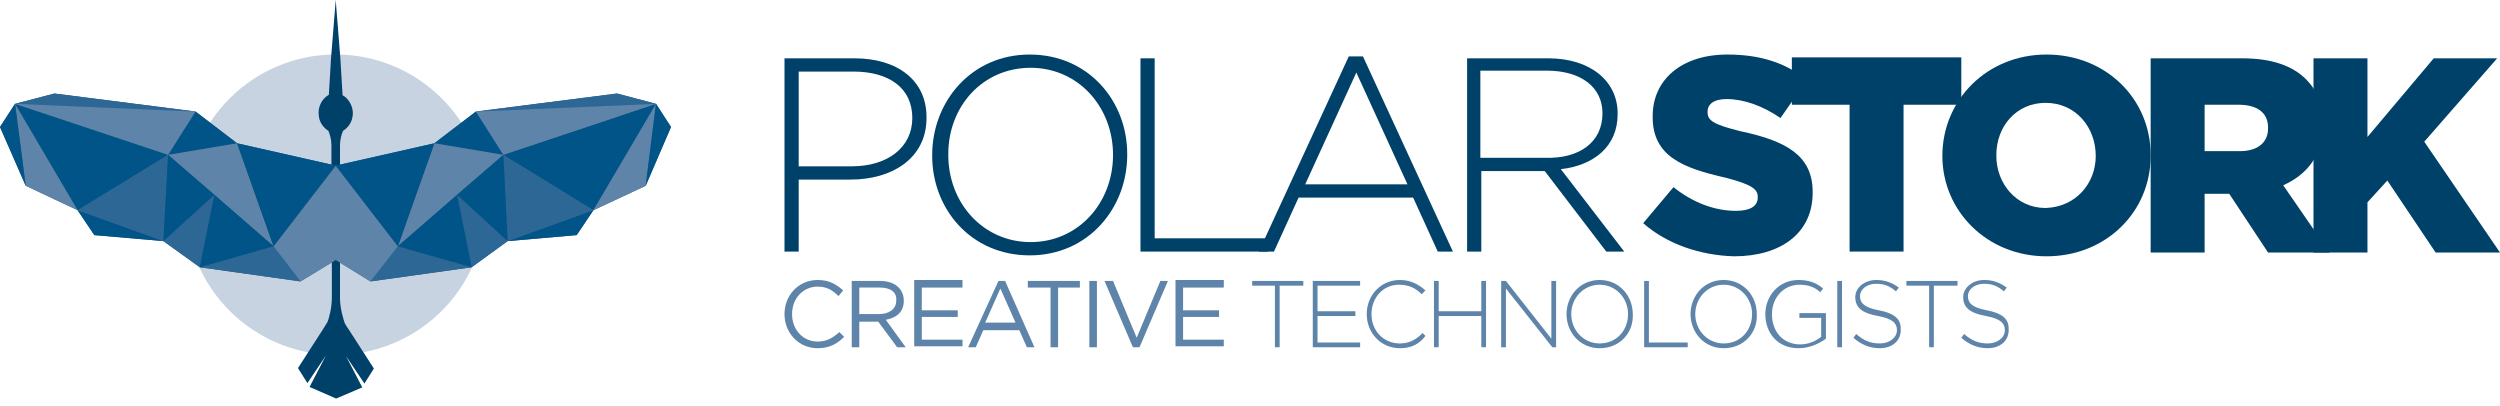
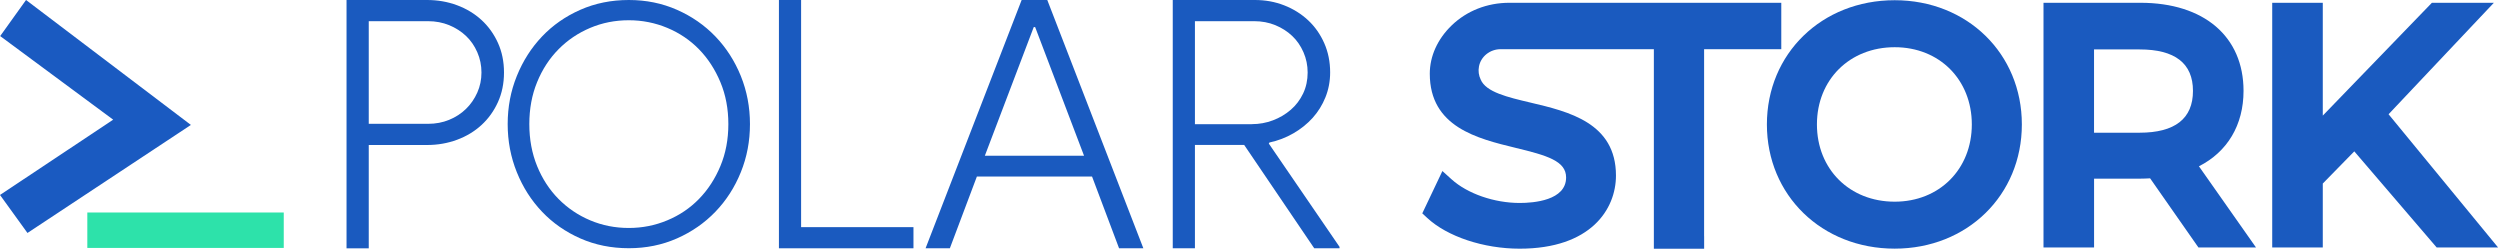
- <svg xmlns="http://www.w3.org/2000/svg" width="228" height="37" viewBox="0 0 228 37" fill="none">
-   <path d="M77.59 16.378H72.841V22.944H71.546V5.319H77.936C81.821 5.319 84.498 7.306 84.498 10.676V10.762C84.498 14.477 81.303 16.378 77.59 16.378ZM83.203 10.762C83.203 7.998 81.044 6.529 77.849 6.529H72.841V15.168H77.677C80.958 15.168 83.203 13.44 83.203 10.762Z" fill="#00416A" />
-   <path d="M93.909 23.289C88.556 23.289 85.016 19.056 85.016 14.218V14.131C85.016 9.293 88.556 4.974 93.909 4.974C99.263 4.974 102.803 9.207 102.803 14.045C102.803 14.045 102.803 14.045 102.803 14.131C102.803 18.969 99.263 23.289 93.909 23.289ZM101.508 14.131C101.508 9.725 98.313 6.183 93.996 6.183C89.592 6.183 86.484 9.725 86.484 14.045V14.131C86.484 18.537 89.679 22.079 93.996 22.079C98.313 22.079 101.508 18.537 101.508 14.131Z" fill="#00416A" />
-   <path d="M104.011 22.944V5.319H105.306V21.734H115.668V22.944H104.011Z" fill="#00416A" />
-   <path d="M131.123 22.944L128.878 18.019H118.431L116.186 22.944H114.804L123.007 5.146H124.302L132.505 22.944H131.123ZM123.698 6.615L119.035 16.81H128.36L123.698 6.615Z" fill="#00416A" />
-   <path d="M146.492 22.944L140.88 15.6H135.095V22.944H133.8V5.319H141.225C145.024 5.319 147.528 7.393 147.528 10.33V10.416C147.528 13.354 145.37 15.082 142.348 15.427L148.133 22.944H146.492ZM146.147 10.33C146.147 7.998 144.247 6.442 141.053 6.442H135.009V14.391H140.966C143.988 14.477 146.147 13.008 146.147 10.33Z" fill="#00416A" />
-   <path d="M149.859 20.352L152.622 17.069C154.349 18.451 156.335 19.229 158.321 19.229C159.616 19.229 160.307 18.797 160.307 18.019V17.933C160.307 17.241 159.703 16.809 157.371 16.205C153.572 15.341 150.723 14.304 150.723 10.676V10.589C150.723 7.306 153.313 4.974 157.544 4.974C160.566 4.974 162.897 5.751 164.797 7.306L162.379 10.762C160.739 9.639 159.012 9.034 157.458 9.034C156.249 9.034 155.731 9.552 155.731 10.157V10.244C155.731 11.021 156.335 11.367 158.753 11.972C162.811 12.835 165.315 14.131 165.315 17.501V17.587C165.315 21.216 162.465 23.375 158.148 23.375C155.04 23.289 152.018 22.252 149.859 20.352Z" fill="#00416A" />
-   <path d="M168.682 9.552H163.416V5.232H178.871V9.552H173.604V22.943H168.682V9.552Z" fill="#00416A" />
-   <path d="M177.144 14.218C177.144 9.121 181.202 4.974 186.642 4.974C192.081 4.974 196.14 9.034 196.14 14.131V14.218C196.14 19.315 192.081 23.375 186.642 23.375C181.202 23.375 177.144 19.229 177.144 14.218ZM191.132 14.218C191.132 11.626 189.318 9.38 186.555 9.38C183.879 9.38 182.066 11.54 182.066 14.131V14.218C182.066 16.723 183.879 18.969 186.555 18.969C189.318 18.883 191.132 16.723 191.132 14.218Z" fill="#00416A" />
-   <path d="M196.14 5.319H204.515C207.192 5.319 209.091 6.01 210.3 7.22C211.336 8.257 211.854 9.553 211.854 11.367V11.453C211.854 14.131 210.386 15.946 208.228 16.896L212.459 23.03H206.846L203.306 17.674H203.22H201.061V23.03H196.14V5.319ZM204.256 13.786C205.896 13.786 206.846 13.008 206.846 11.712V11.626C206.846 10.244 205.81 9.553 204.17 9.553H201.061V13.786H204.256Z" fill="#00416A" />
-   <path d="M210.991 5.319H215.912V12.49L221.956 5.319H227.741L221.093 12.922L228 23.03H222.129L217.725 16.464L215.912 18.451V23.03H210.991V5.319Z" fill="#00416A" />
-   <path d="M74.568 31.756C72.841 31.756 71.546 30.373 71.546 28.645C71.546 26.917 72.841 25.535 74.568 25.535C75.691 25.535 76.295 25.967 76.9 26.485L76.468 27.004C75.95 26.485 75.432 26.14 74.568 26.14C73.273 26.14 72.237 27.177 72.237 28.645C72.237 30.114 73.273 31.151 74.568 31.151C75.432 31.151 75.95 30.805 76.554 30.287L76.986 30.719C76.382 31.323 75.691 31.756 74.568 31.756Z" fill="#5E84AA" />
-   <path d="M81.821 31.669L80.094 29.336H78.368V31.669H77.677V25.621H80.267C81.562 25.621 82.426 26.312 82.426 27.435C82.426 28.472 81.735 28.99 80.785 29.163L82.598 31.669H81.821ZM80.267 26.226H78.368V28.645H80.181C81.044 28.645 81.735 28.213 81.735 27.435C81.821 26.658 81.217 26.226 80.267 26.226Z" fill="#5E84AA" />
-   <path d="M87.779 26.226H84.066V28.3H87.347V28.904H84.066V30.978H87.779V31.583H83.376V25.535H87.779V26.226Z" fill="#5E84AA" />
-   <path d="M94.341 31.669H93.65L92.959 30.113H89.678L88.988 31.669H88.297L91.06 25.621H91.664L94.341 31.669ZM91.233 26.312L89.851 29.422H92.614L91.233 26.312Z" fill="#5E84AA" />
-   <path d="M96.499 31.669H95.809V26.226H93.736V25.621H98.485V26.226H96.499V31.669Z" fill="#5E84AA" />
-   <path d="M100.039 25.621V31.669H99.349V25.621H100.039Z" fill="#5E84AA" />
-   <path d="M105.825 25.621H106.515L103.925 31.669H103.321L100.73 25.621H101.508L103.666 30.805L105.825 25.621Z" fill="#5E84AA" />
-   <path d="M111.61 26.226H107.897V28.3H111.178V28.904H107.897V30.978H111.61V31.583H107.206V25.535H111.61V26.226Z" fill="#5E84AA" />
-   <path d="M116.704 26.053V31.669H116.272V26.053H114.2V25.621H118.863V26.053H116.704Z" fill="#5E84AA" />
-   <path d="M119.726 31.669V25.621H124.043V26.053H120.158V28.386H123.612V28.818H120.158V31.237H124.043V31.669H119.726Z" fill="#5E84AA" />
-   <path d="M127.669 31.756C125.943 31.756 124.647 30.373 124.647 28.645C124.647 26.917 125.943 25.535 127.669 25.535C128.706 25.535 129.396 25.967 130.001 26.485L129.655 26.831C129.137 26.313 128.533 25.967 127.583 25.967C126.115 25.967 125.079 27.177 125.079 28.645C125.079 30.2 126.202 31.323 127.669 31.323C128.533 31.323 129.137 30.978 129.742 30.373L130.001 30.632C129.483 31.323 128.792 31.756 127.669 31.756Z" fill="#5E84AA" />
-   <path d="M135.095 31.669V28.818H131.21V31.669H130.778V25.621H131.21V28.386H135.095V25.621H135.527V31.669H135.095Z" fill="#5E84AA" />
-   <path d="M141.571 31.669L137.34 26.312V31.669H136.908V25.621H137.34L141.484 30.891V25.621H141.916V31.669H141.571Z" fill="#5E84AA" />
-   <path d="M145.888 31.756C144.075 31.756 142.866 30.287 142.866 28.645C142.866 27.004 144.075 25.535 145.888 25.535C147.701 25.535 148.91 27.004 148.91 28.645C148.996 30.287 147.787 31.756 145.888 31.756ZM148.478 28.645C148.478 27.177 147.356 25.967 145.888 25.967C144.42 25.967 143.297 27.177 143.297 28.645C143.297 30.114 144.42 31.323 145.888 31.323C147.442 31.323 148.478 30.114 148.478 28.645Z" fill="#5E84AA" />
-   <path d="M149.946 31.669V25.621H150.378V31.237H153.918V31.669H149.946Z" fill="#5E84AA" />
-   <path d="M157.199 31.756C155.386 31.756 154.177 30.287 154.177 28.645C154.177 27.004 155.386 25.535 157.199 25.535C159.012 25.535 160.221 27.004 160.221 28.645C160.307 30.287 159.098 31.756 157.199 31.756ZM159.789 28.645C159.789 27.177 158.667 25.967 157.199 25.967C155.731 25.967 154.608 27.177 154.608 28.645C154.608 30.114 155.731 31.323 157.199 31.323C158.753 31.323 159.789 30.114 159.789 28.645Z" fill="#5E84AA" />
-   <path d="M164.02 31.756C162.121 31.756 160.998 30.373 160.998 28.645C160.998 27.004 162.207 25.535 164.02 25.535C164.97 25.535 165.661 25.794 166.265 26.313L166.006 26.658C165.574 26.226 164.97 25.967 164.106 25.967C162.639 25.967 161.602 27.177 161.602 28.645C161.602 30.2 162.552 31.41 164.193 31.41C164.97 31.41 165.661 31.064 166.092 30.719V28.991H164.106V28.559H166.524V30.892C165.92 31.323 165.056 31.756 164.02 31.756Z" fill="#5E84AA" />
-   <path d="M167.56 31.669V25.621H167.992V31.669H167.56Z" fill="#5E84AA" />
-   <path d="M171.445 31.756C170.496 31.756 169.719 31.41 169.028 30.805L169.287 30.46C169.978 31.064 170.582 31.323 171.445 31.323C172.309 31.323 173 30.805 173 30.114C173 29.509 172.654 29.077 171.273 28.818C169.805 28.559 169.201 28.041 169.201 27.09C169.201 26.226 170.064 25.535 171.1 25.535C171.964 25.535 172.568 25.794 173.172 26.226L172.913 26.572C172.309 26.053 171.791 25.881 171.1 25.881C170.237 25.881 169.632 26.399 169.632 27.004C169.632 27.609 169.978 28.041 171.359 28.3C172.741 28.559 173.345 29.077 173.345 29.941C173.431 31.064 172.568 31.756 171.445 31.756Z" fill="#5E84AA" />
-   <path d="M176.367 26.053V31.669H175.936V26.053H173.863V25.621H178.526V26.053H176.367Z" fill="#5E84AA" />
-   <path d="M181.289 31.756C180.339 31.756 179.562 31.41 178.871 30.805L179.13 30.46C179.821 31.064 180.425 31.323 181.289 31.323C182.152 31.323 182.843 30.805 182.843 30.114C182.843 29.509 182.497 29.077 181.116 28.818C179.648 28.559 179.044 28.041 179.044 27.09C179.044 26.226 179.907 25.535 180.943 25.535C181.807 25.535 182.411 25.794 183.016 26.226L182.757 26.572C182.152 26.053 181.634 25.881 180.943 25.881C180.08 25.881 179.475 26.399 179.475 27.004C179.475 27.609 179.821 28.041 181.202 28.3C182.584 28.559 183.188 29.077 183.188 29.941C183.275 31.064 182.411 31.756 181.289 31.756Z" fill="#5E84AA" />
-   <path d="M30.617 32.356C38.175 32.356 44.303 26.225 44.303 18.663C44.303 11.1 38.175 4.969 30.617 4.969C23.058 4.969 16.931 11.1 16.931 18.663C16.931 26.225 23.058 32.356 30.617 32.356Z" fill="#C8D3E1" />
-   <path d="M31.008 20.619V27.192C31.008 28.092 31.321 29.148 31.438 29.461C31.594 29.774 31.829 30.087 31.829 30.087L34.097 33.609L33.237 34.978L31.555 32.474L33.041 35.33L30.656 36.347L28.232 35.291L29.717 32.435L28.036 34.939L27.176 33.569L29.444 30.048C29.444 30.048 29.639 29.735 29.835 29.422C29.991 29.148 30.265 28.053 30.265 27.153V20.619H31.008Z" fill="#00416A" />
-   <path d="M32.181 10.329C32.181 9.586 31.712 8.92 31.242 8.686L31.047 5.399L30.617 0L30.187 5.36L29.991 8.647C29.483 8.92 29.053 9.546 29.053 10.29C29.053 10.407 29.092 10.642 29.092 10.681C29.17 11.229 29.561 11.698 29.952 11.933C30.108 12.324 30.226 12.755 30.226 13.263V18.936H31.008V13.263C31.008 12.755 31.125 12.324 31.282 11.933C31.673 11.698 32.064 11.229 32.142 10.681C32.142 10.681 32.181 10.446 32.181 10.329Z" fill="#00416A" />
-   <path d="M30.617 15.102L39.611 13.068L43.404 10.172L56.268 8.529L59.827 9.468L61.195 11.581L58.888 16.941L54.118 19.171L52.593 21.441L46.297 21.988L43.013 24.375L33.785 25.666L30.617 23.71V15.102Z" fill="#285D8B" />
-   <path d="M45.906 14.125L59.827 9.469L54.118 19.172L45.906 14.125Z" fill="#005487" />
-   <path d="M54.117 19.172L59.826 9.469L58.888 16.942L54.117 19.172Z" fill="#5E84AA" />
-   <path d="M46.297 21.989L54.117 19.172L52.592 21.441L46.297 21.989Z" fill="#005487" />
-   <path d="M46.297 21.988L45.906 14.124L54.118 19.171L46.297 21.988Z" fill="#2D6795" />
-   <path d="M33.784 25.665L36.287 22.457L43.012 24.374L33.784 25.665Z" fill="#2D6795" />
-   <path d="M43.404 10.172L45.906 14.123L39.611 13.067L43.404 10.172Z" fill="#005487" />
-   <path d="M36.287 22.458L39.611 13.068L45.906 14.125L36.287 22.458Z" fill="#5E84AA" />
-   <path d="M43.013 24.375L41.683 17.763L46.297 21.988L43.013 24.375Z" fill="#2D6795" />
-   <path d="M36.287 22.457L30.617 15.102V23.709L33.785 25.665L36.287 22.457Z" fill="#5E84AA" />
-   <path d="M43.403 10.172L56.268 8.529L59.826 9.468L43.403 10.172Z" fill="#2D6795" />
-   <path d="M30.617 15.103L36.287 22.458L39.611 13.068L30.617 15.103Z" fill="#005487" />
-   <path d="M41.683 17.763L43.013 24.375L36.287 22.458L41.683 17.763Z" fill="#005487" />
-   <path d="M45.906 14.124L46.297 21.988L41.683 17.763L45.906 14.124Z" fill="#005487" />
-   <path d="M59.826 9.469L61.195 11.582L58.888 16.942L59.826 9.469Z" fill="#005487" />
-   <path d="M45.906 14.125L59.826 9.469L43.403 10.173L45.906 14.125Z" fill="#5E84AA" />
-   <path d="M30.617 15.102L21.623 13.068L17.831 10.172L4.966 8.529L1.369 9.468L0 11.581L2.346 16.941L7.077 19.171L8.602 21.441L14.898 21.988L18.222 24.375L27.411 25.666L30.617 23.71V15.102Z" fill="#285D8B" />
-   <path d="M15.328 14.125L1.369 9.469L7.078 19.172L15.328 14.125Z" fill="#005487" />
-   <path d="M7.078 19.172L1.369 9.469L2.346 16.942L7.078 19.172Z" fill="#5E84AA" />
-   <path d="M14.898 21.989L7.078 19.172L8.603 21.441L14.898 21.989Z" fill="#005487" />
-   <path d="M14.898 21.988L15.328 14.124L7.078 19.171L14.898 21.988Z" fill="#2D6795" />
-   <path d="M27.411 25.665L24.947 22.457L18.222 24.374L27.411 25.665Z" fill="#2D6795" />
-   <path d="M17.831 10.172L15.328 14.123L21.624 13.067L17.831 10.172Z" fill="#005487" />
-   <path d="M24.947 22.458L21.624 13.068L15.328 14.125L24.947 22.458Z" fill="#5E84AA" />
-   <path d="M18.222 24.375L19.551 17.763L14.898 21.988L18.222 24.375Z" fill="#2D6795" />
-   <path d="M24.947 22.457L30.617 15.102V23.709L27.411 25.665L24.947 22.457Z" fill="#5E84AA" />
-   <path d="M17.831 10.172L4.966 8.529L1.369 9.468L17.831 10.172Z" fill="#2D6795" />
-   <path d="M30.617 15.103L24.947 22.458L21.623 13.068L30.617 15.103Z" fill="#005487" />
-   <path d="M19.551 17.763L18.222 24.375L24.947 22.458L19.551 17.763Z" fill="#005487" />
-   <path d="M15.328 14.124L14.898 21.988L19.551 17.763L15.328 14.124Z" fill="#005487" />
-   <path d="M1.369 9.469L0 11.582L2.346 16.942L1.369 9.469Z" fill="#005487" />
-   <path d="M15.328 14.125L1.369 9.469L17.831 10.173L15.328 14.125Z" fill="#5E84AA" />
-   <path d="M30.617 15.102L32.103 21.87L30.617 23.709L29.288 21.244L30.617 15.102Z" fill="#5E84AA" />
+ <svg xmlns="http://www.w3.org/2000/svg" width="700" height="70" viewBox="0 0 700 70" fill="none">
+   <path d="M79.45 59.5H24.45V69.42H79.45V59.5Z" fill="#2DE2AA" />
+   <path d="M7.29 0L0.05 10.1L31.69 33.51L0 54.59L7.69 65.23L53.45 34.98L7.29 0Z" fill="#1A5AC1" />
+   <path d="M97.03 69.52V0H119.56C122.54 0 125.34 0.49 127.96 1.46C130.58 2.43 132.86 3.81 134.81 5.59C136.75 7.37 138.29 9.51 139.42 12C140.55 14.49 141.12 17.26 141.12 20.3C141.12 23.34 140.55 26.11 139.42 28.6C138.29 31.09 136.75 33.23 134.81 35.01C132.87 36.79 130.59 38.17 127.96 39.14C125.34 40.11 122.54 40.6 119.56 40.6H103.25V69.53H97.03V69.52ZM119.85 34.67C121.99 34.67 123.96 34.3 125.77 33.55C127.58 32.81 129.15 31.79 130.48 30.49C131.81 29.2 132.86 27.67 133.64 25.93C134.42 24.18 134.81 22.31 134.81 20.3C134.81 18.29 134.42 16.4 133.64 14.62C132.86 12.84 131.81 11.32 130.48 10.06C129.15 8.8 127.58 7.8 125.77 7.05C123.96 6.31 121.98 5.93 119.85 5.93H103.25V34.67H119.85Z" fill="#1A5ABF" />
+   <path d="M176.07 69.5C171.18 69.5 166.65 68.59 162.5 66.76C158.35 64.93 154.77 62.44 151.77 59.28C148.76 56.12 146.41 52.44 144.71 48.22C143.01 44.01 142.15 39.52 142.15 34.75C142.15 29.98 143 25.49 144.71 21.28C146.41 17.07 148.77 13.38 151.77 10.22C154.77 7.06 158.35 4.57 162.5 2.74C166.65 0.91 171.17 0 176.07 0C180.9 0 185.39 0.91 189.54 2.74C193.69 4.57 197.28 7.06 200.32 10.22C203.35 13.38 205.72 17.07 207.43 21.28C209.13 25.49 209.99 29.98 209.99 34.75C209.99 39.52 209.14 44.01 207.43 48.22C205.73 52.43 203.36 56.12 200.32 59.28C197.28 62.44 193.69 64.93 189.54 66.76C185.4 68.59 180.91 69.5 176.07 69.5ZM176.07 63.83C179.85 63.83 183.44 63.12 186.85 61.69C190.26 60.27 193.22 58.27 195.72 55.7C198.23 53.13 200.23 50.06 201.71 46.5C203.2 42.94 203.94 39.02 203.94 34.75C203.94 30.48 203.2 26.56 201.71 23C200.22 19.44 198.23 16.37 195.72 13.8C193.21 11.23 190.25 9.23 186.85 7.81C183.44 6.39 179.85 5.67 176.07 5.67C172.23 5.67 168.62 6.38 165.25 7.81C161.87 9.24 158.92 11.23 156.38 13.8C153.84 16.37 151.84 19.44 150.39 23C148.93 26.56 148.21 30.48 148.21 34.75C148.21 39.02 148.94 42.94 150.39 46.5C151.84 50.06 153.84 53.13 156.38 55.7C158.92 58.27 161.88 60.27 165.25 61.69C168.63 63.12 172.23 63.83 176.07 63.83Z" fill="#1A5ABF" />
+   <path d="M218.1 0H224.31V63.6H255.77V69.52H218.1V0Z" fill="#1A5ABF" />
+   <path d="M286.06 0H293.24L320.14 69.52H313.34L305.77 49.42H273.53L265.96 69.52H259.16L286.06 0ZM303.53 43.6L289.84 7.58H289.45L275.76 43.6H303.53Z" fill="#1A5ABF" />
+   <path d="M328.37 0H351.38C354.29 0 357.03 0.5 359.58 1.5C362.14 2.5 364.37 3.9 366.28 5.68C368.19 7.46 369.69 9.6 370.79 12.09C371.89 14.58 372.44 17.32 372.44 20.29C372.44 22.75 372 25.06 371.13 27.23C370.26 29.4 369.06 31.32 367.54 33.01C366.02 34.69 364.22 36.13 362.15 37.33C360.08 38.53 357.84 39.39 355.45 39.9L355.26 40.19L375.07 69.12V69.51H367.98L348.37 40.58H334.58V69.51H328.37V0ZM350.51 34.76C352.58 34.76 354.56 34.4 356.43 33.69C358.31 32.98 359.97 31.99 361.43 30.73C362.89 29.47 364.03 27.95 364.88 26.17C365.72 24.39 366.14 22.43 366.14 20.3C366.14 18.29 365.75 16.4 364.97 14.62C364.19 12.84 363.14 11.32 361.81 10.06C360.48 8.8 358.91 7.8 357.1 7.05C355.29 6.31 353.31 5.93 351.18 5.93H334.58V34.77H350.51V34.76Z" fill="#1A5ABF" />
+   <path d="M530.51 0.06C510.11 0.06 494.73 15.01 494.73 34.84C494.73 54.67 510.11 69.62 530.51 69.62C550.81 69.62 566.12 54.67 566.12 34.84C566.12 15.01 550.81 0.06 530.51 0.06ZM552.11 34.84C552.11 47.37 543.03 56.47 530.51 56.47C517.89 56.47 508.74 47.37 508.74 34.84C508.74 22.31 517.9 13.22 530.51 13.22C543.03 13.21 552.11 22.31 552.11 34.84Z" fill="#1A5ABF" />
+   <path d="M628.19 25.45C628.19 10.24 617.13 0.78 599.33 0.78H572.18V69.29H586.34V50.02H599.34C600.25 50.02 601.16 49.98 602.03 49.93L615.56 69.29H631.68L615.7 46.56C623.68 42.52 628.19 34.99 628.19 25.45ZM614.03 25.45C614.03 33.22 608.99 37.16 599.05 37.16H586.33V13.84H599.06C609 13.83 614.03 17.74 614.03 25.45Z" fill="#1A5ABF" />
+   <path d="M668.8 31.99L698.28 0.78H680.93L650.38 32.37V0.78H636.22V69.29H650.38V51.39L659.2 42.38L682.27 69.29H699.46L668.8 31.99Z" fill="#1A5ABF" />
+   <path d="M498.76 13.76V0.78H422.6C416.42 0.78 410.69 3.03 406.45 7.13C402.51 10.94 400.34 15.73 400.34 20.63C400.34 35.57 413.67 38.8 424.37 41.4C433.14 43.52 438.51 45.06 438.51 49.69C438.51 56.13 429.42 56.83 425.51 56.83C418.38 56.83 410.89 54.23 406.44 50.21L403.87 47.89L398.24 59.74L399.62 61.02C405.25 66.25 415.41 69.63 425.5 69.63C445.41 69.63 452.47 58.6 452.47 49.15C452.47 34.38 439.19 31.24 428.51 28.72C422.11 27.21 416.06 25.78 414.6 22.29C414.04 21.14 413.87 19.87 414.11 18.62C414.64 15.81 417.2 13.77 420.2 13.77H463.08V66.18V68.92V69.64H477.16V66.18H477.15V13.77H498.76V13.76Z" fill="#1A5ABF" />
</svg>
